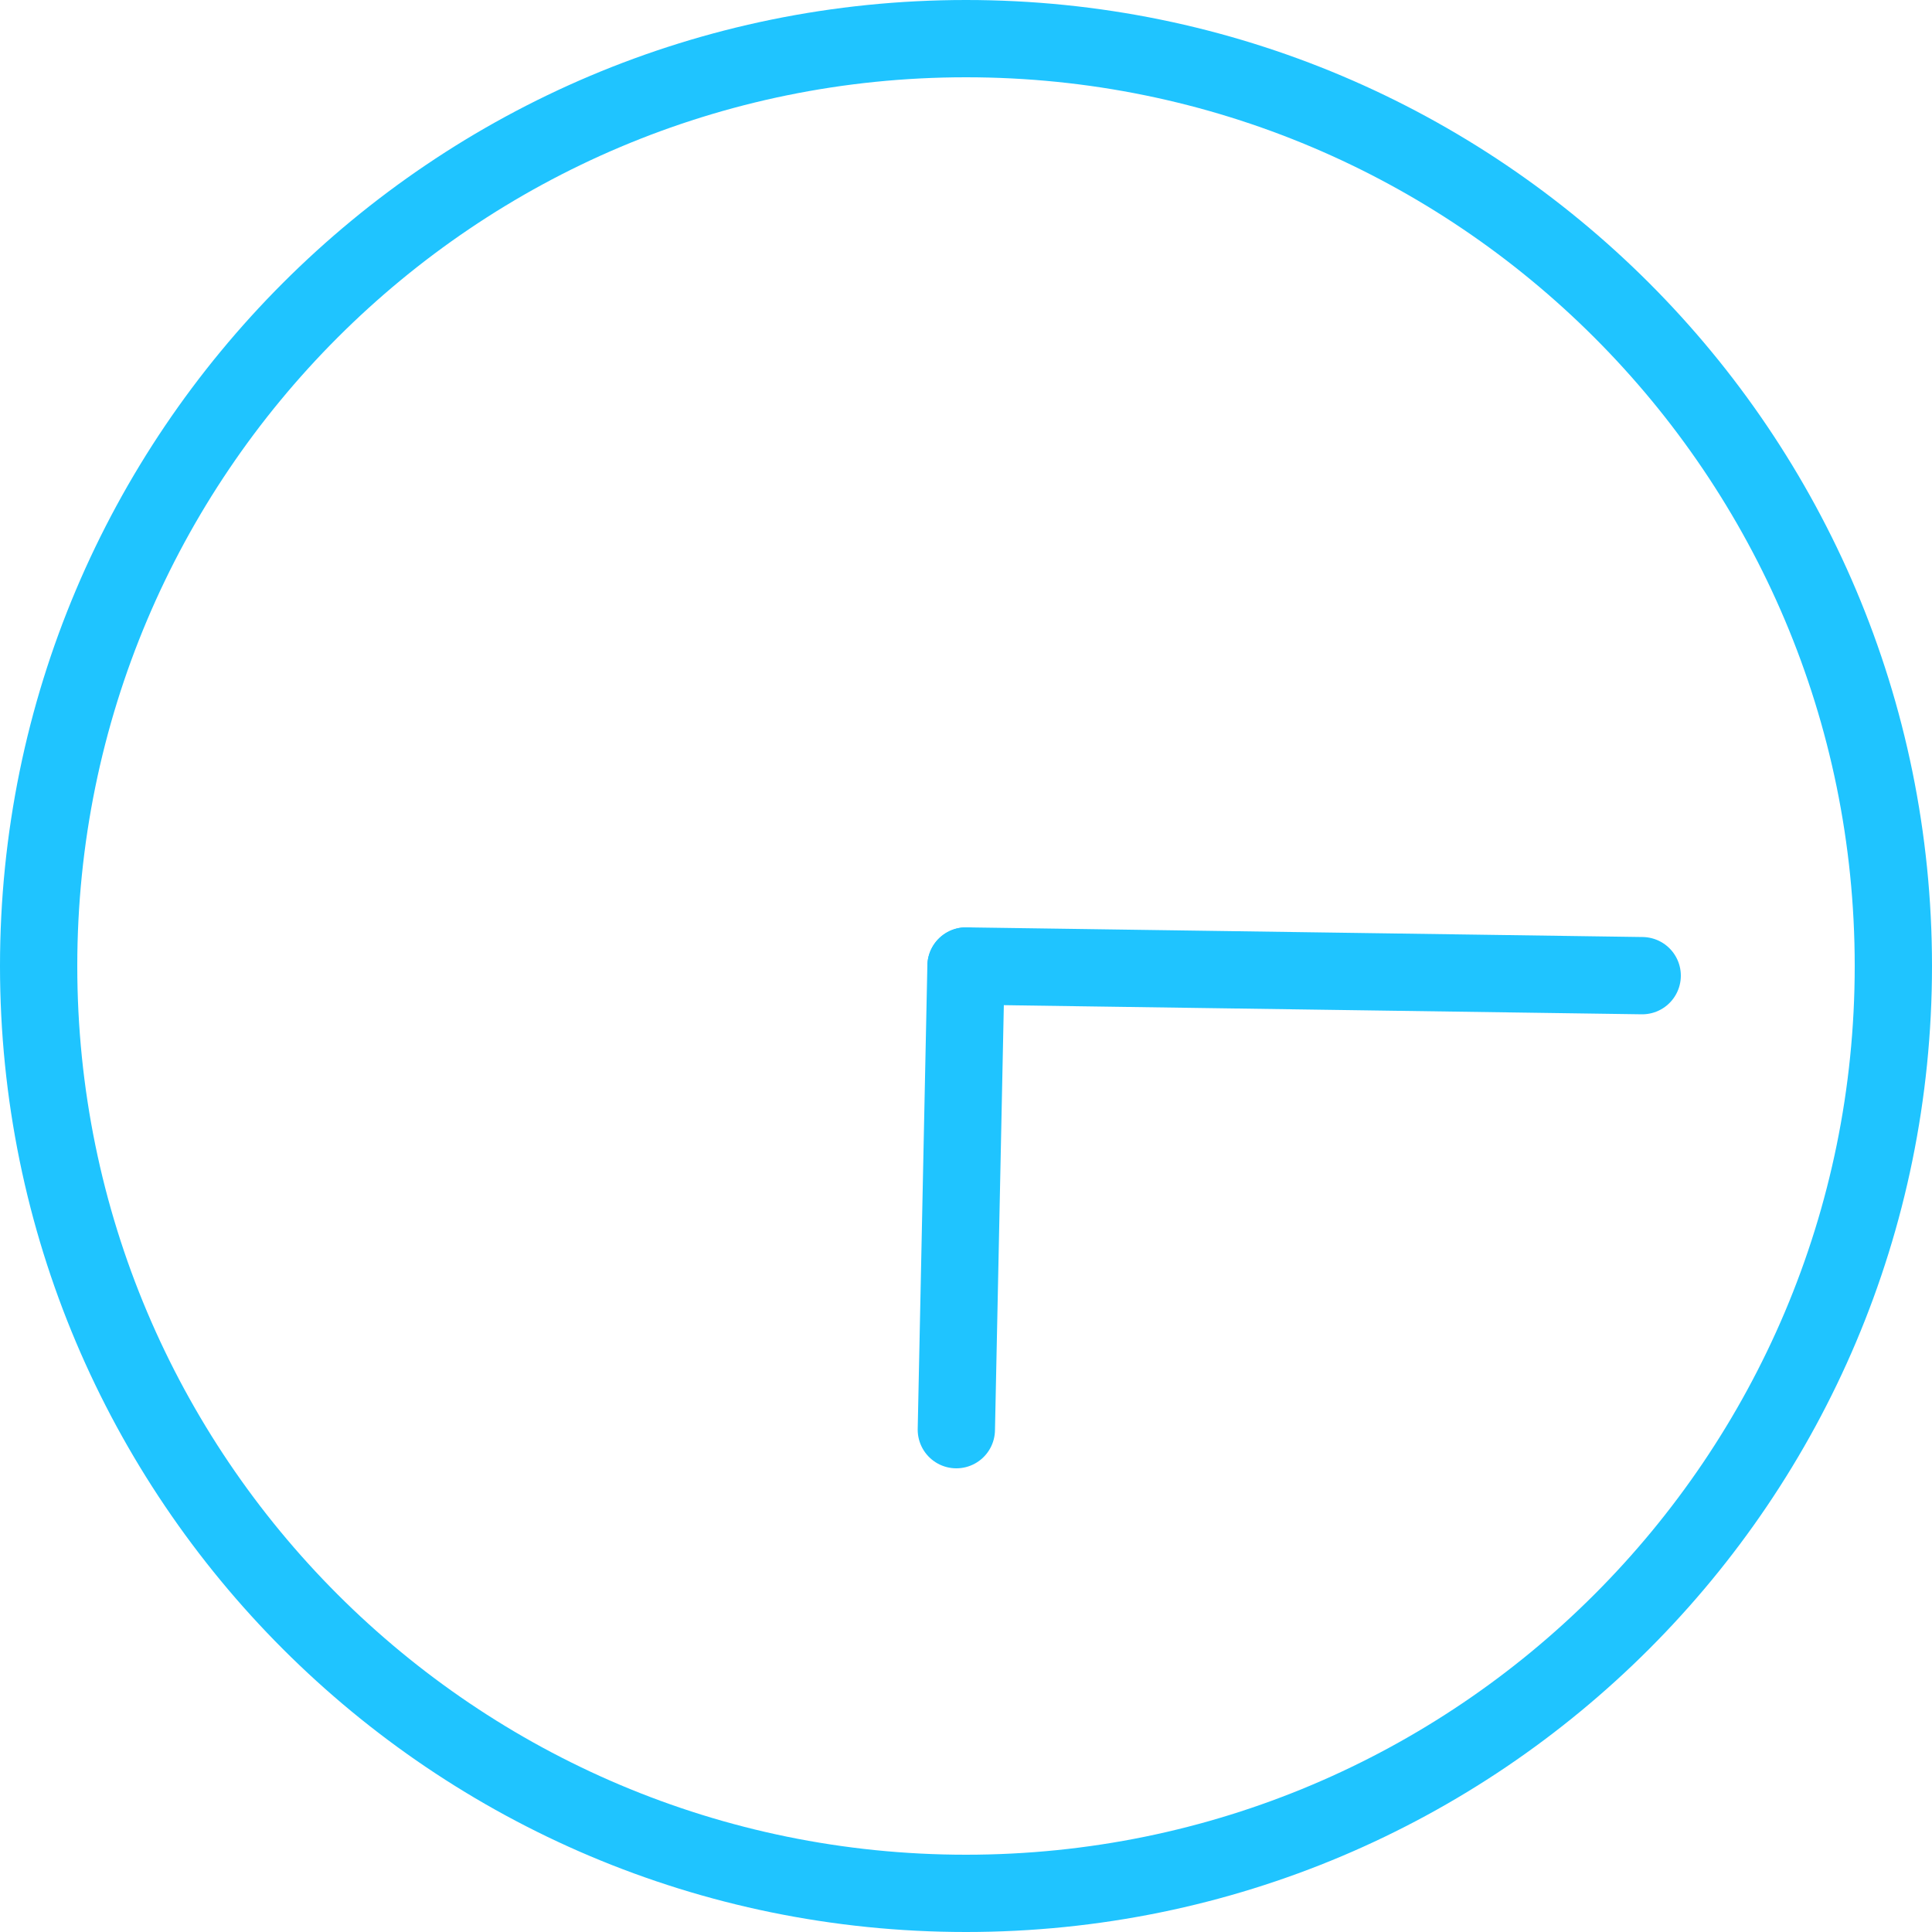
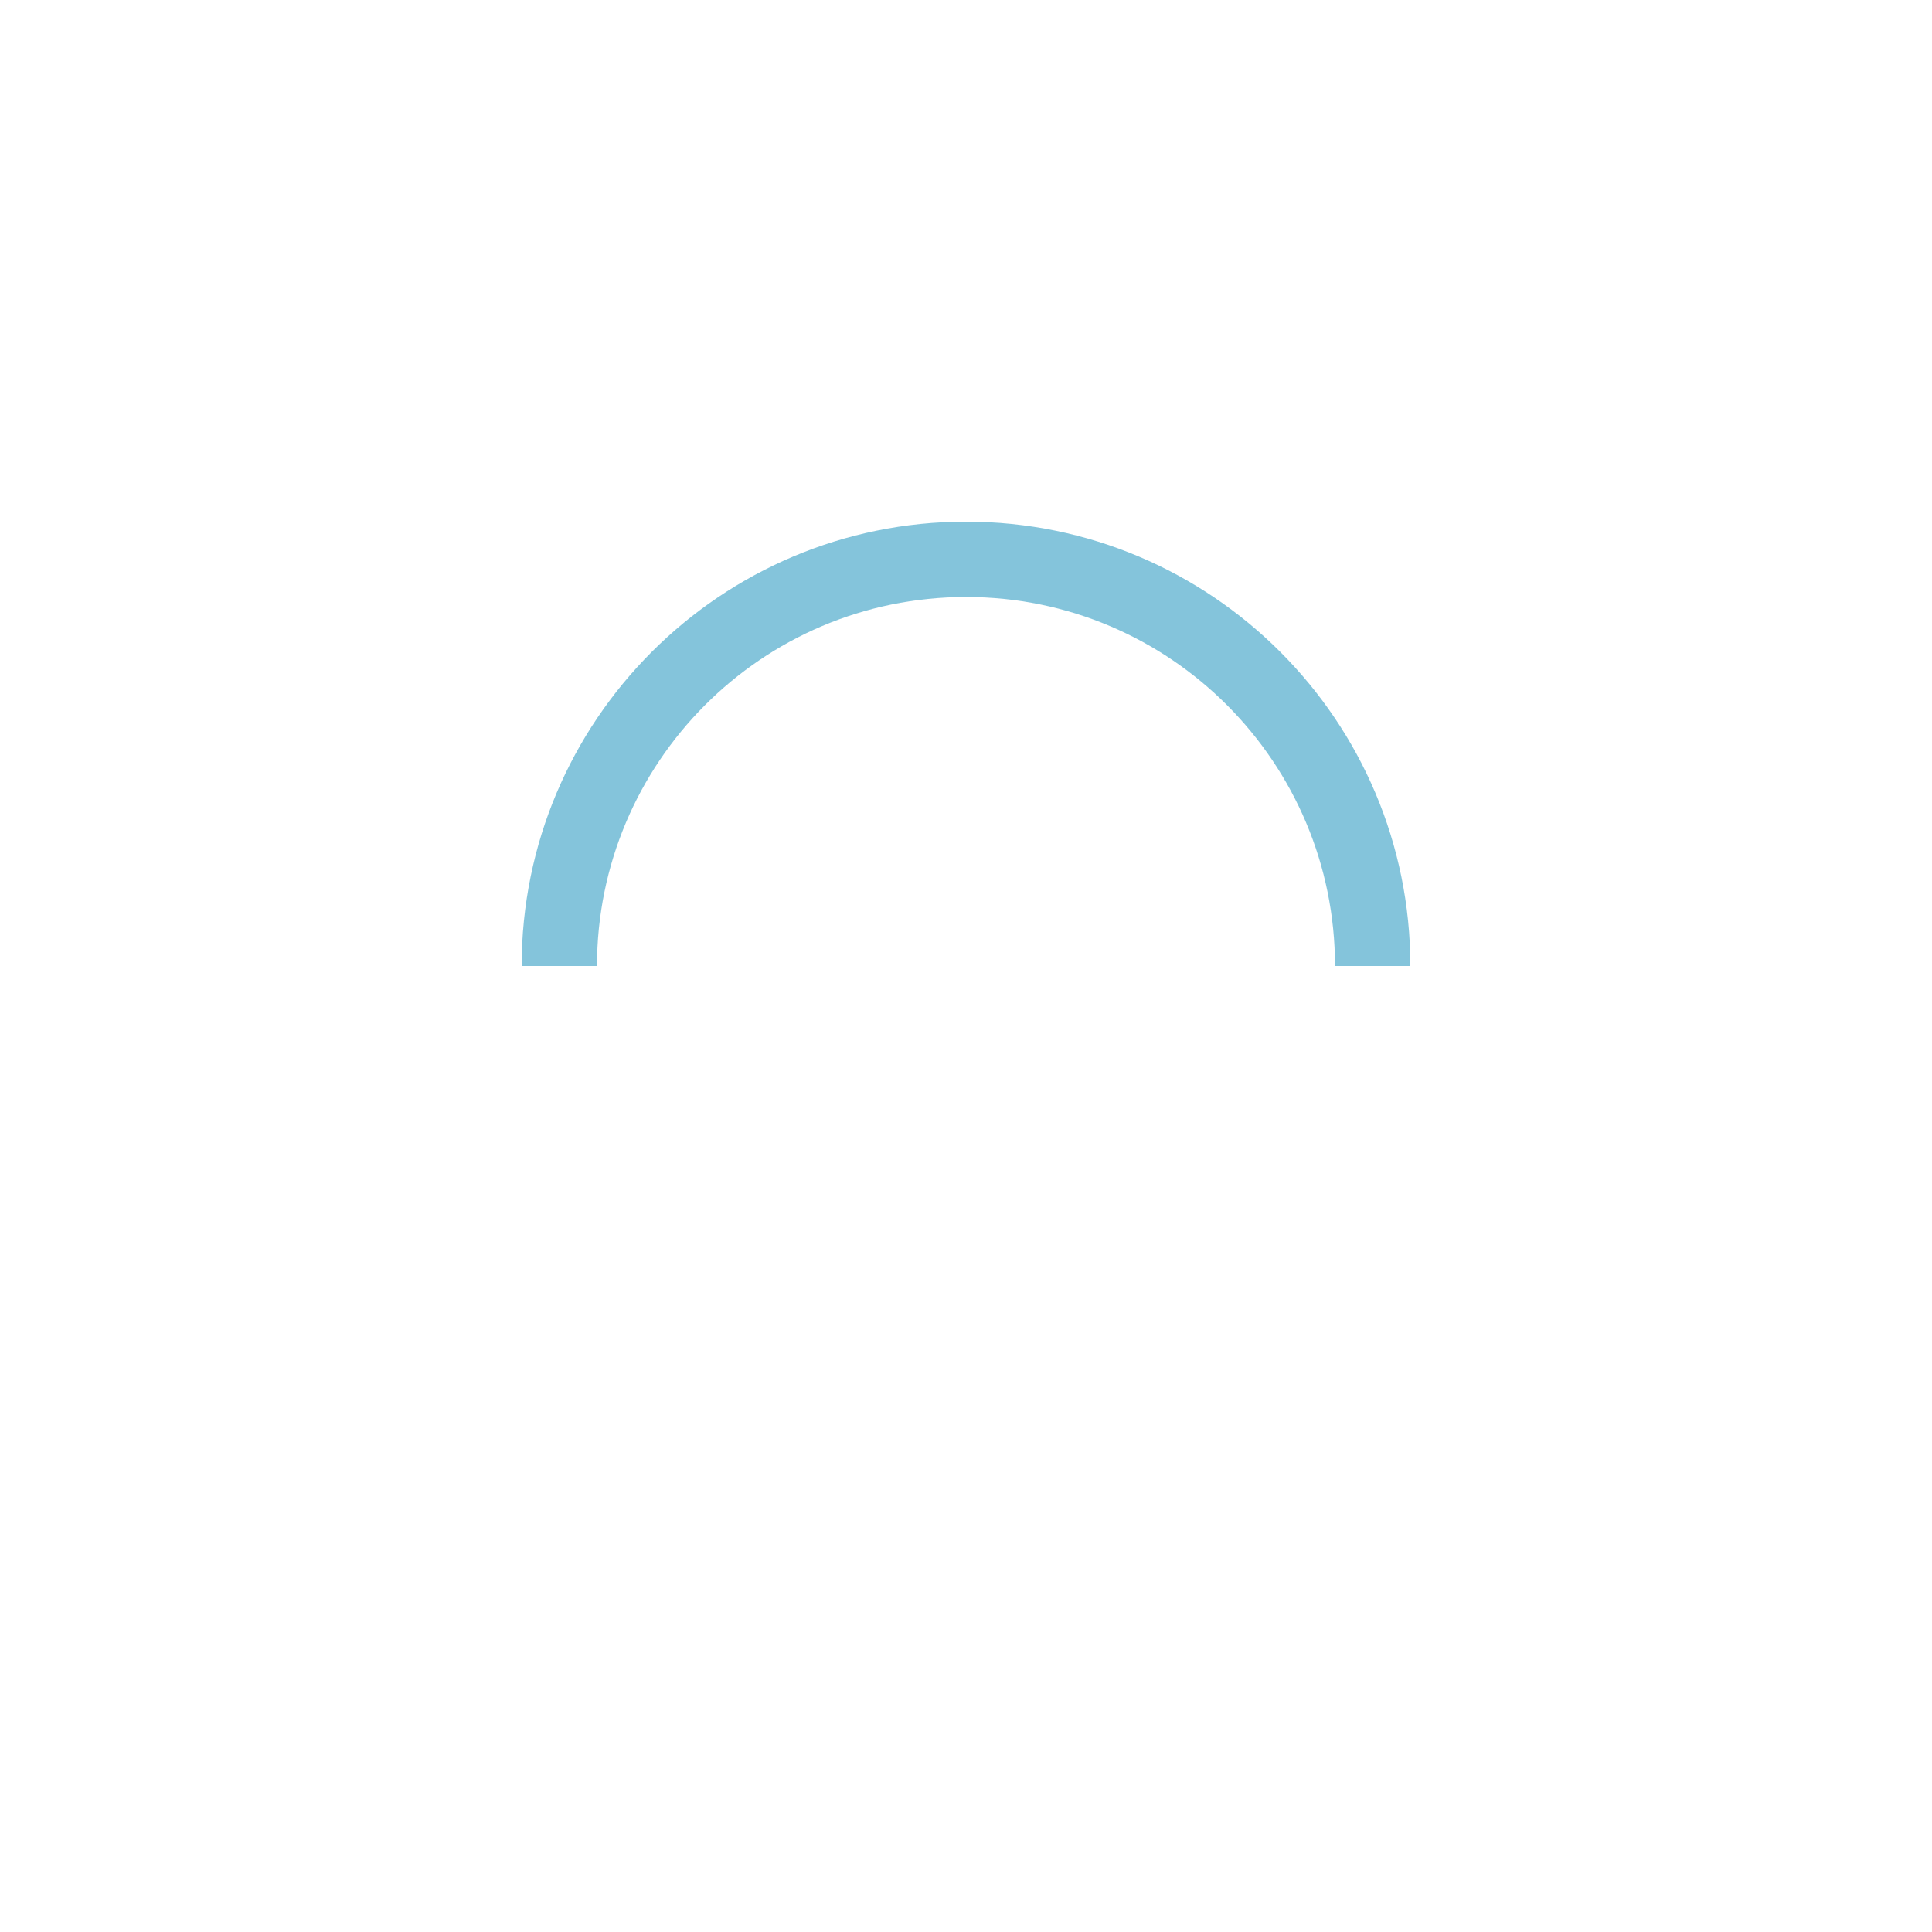
- <svg xmlns="http://www.w3.org/2000/svg" version="1.1" id="L2" x="0px" y="0px" viewBox="0 0 100 100" enable-background="new 0 0 100 100" xml:space="preserve">
-   <circle fill="none" stroke="#1fc4ff" stroke-width="4" stroke-miterlimit="10" cx="50" cy="50" r="48" />
-   <line fill="none" stroke-linecap="round" stroke="#1fc4ff" stroke-width="4" stroke-miterlimit="10" x1="50" y1="50" x2="85" y2="50.5">
-     <animateTransform attributeName="transform" dur="2s" type="rotate" from="0 50 50" to="360 50 50" repeatCount="indefinite" />
-   </line>
-   <line fill="none" stroke-linecap="round" stroke="#1fc4ff" stroke-width="4" stroke-miterlimit="10" x1="50" y1="50" x2="49.5" y2="74">
-     <animateTransform attributeName="transform" dur="15s" type="rotate" from="0 50 50" to="360 50 50" repeatCount="indefinite" />
-   </line>
+ <svg xmlns="http://www.w3.org/2000/svg" version="1.1" id="L9" x="0px" y="0px" viewBox="0 0 100 100" enable-background="new 0 0 0 0" xml:space="preserve">
+   <path fill="#098ab8" d="M73,50c0-12.7-10.3-23-23-23S27,37.3,27,50 M30.9,50c0-10.5,8.5-19.1,19.1-19.1S69.1,39.5,69.1,50" style="&#10;    opacity: .5;&#10;">
+     <animateTransform attributeName="transform" attributeType="XML" type="rotate" dur="1s" from="0 50 50" to="360 50 50" repeatCount="indefinite" />
+   </path>
</svg>
